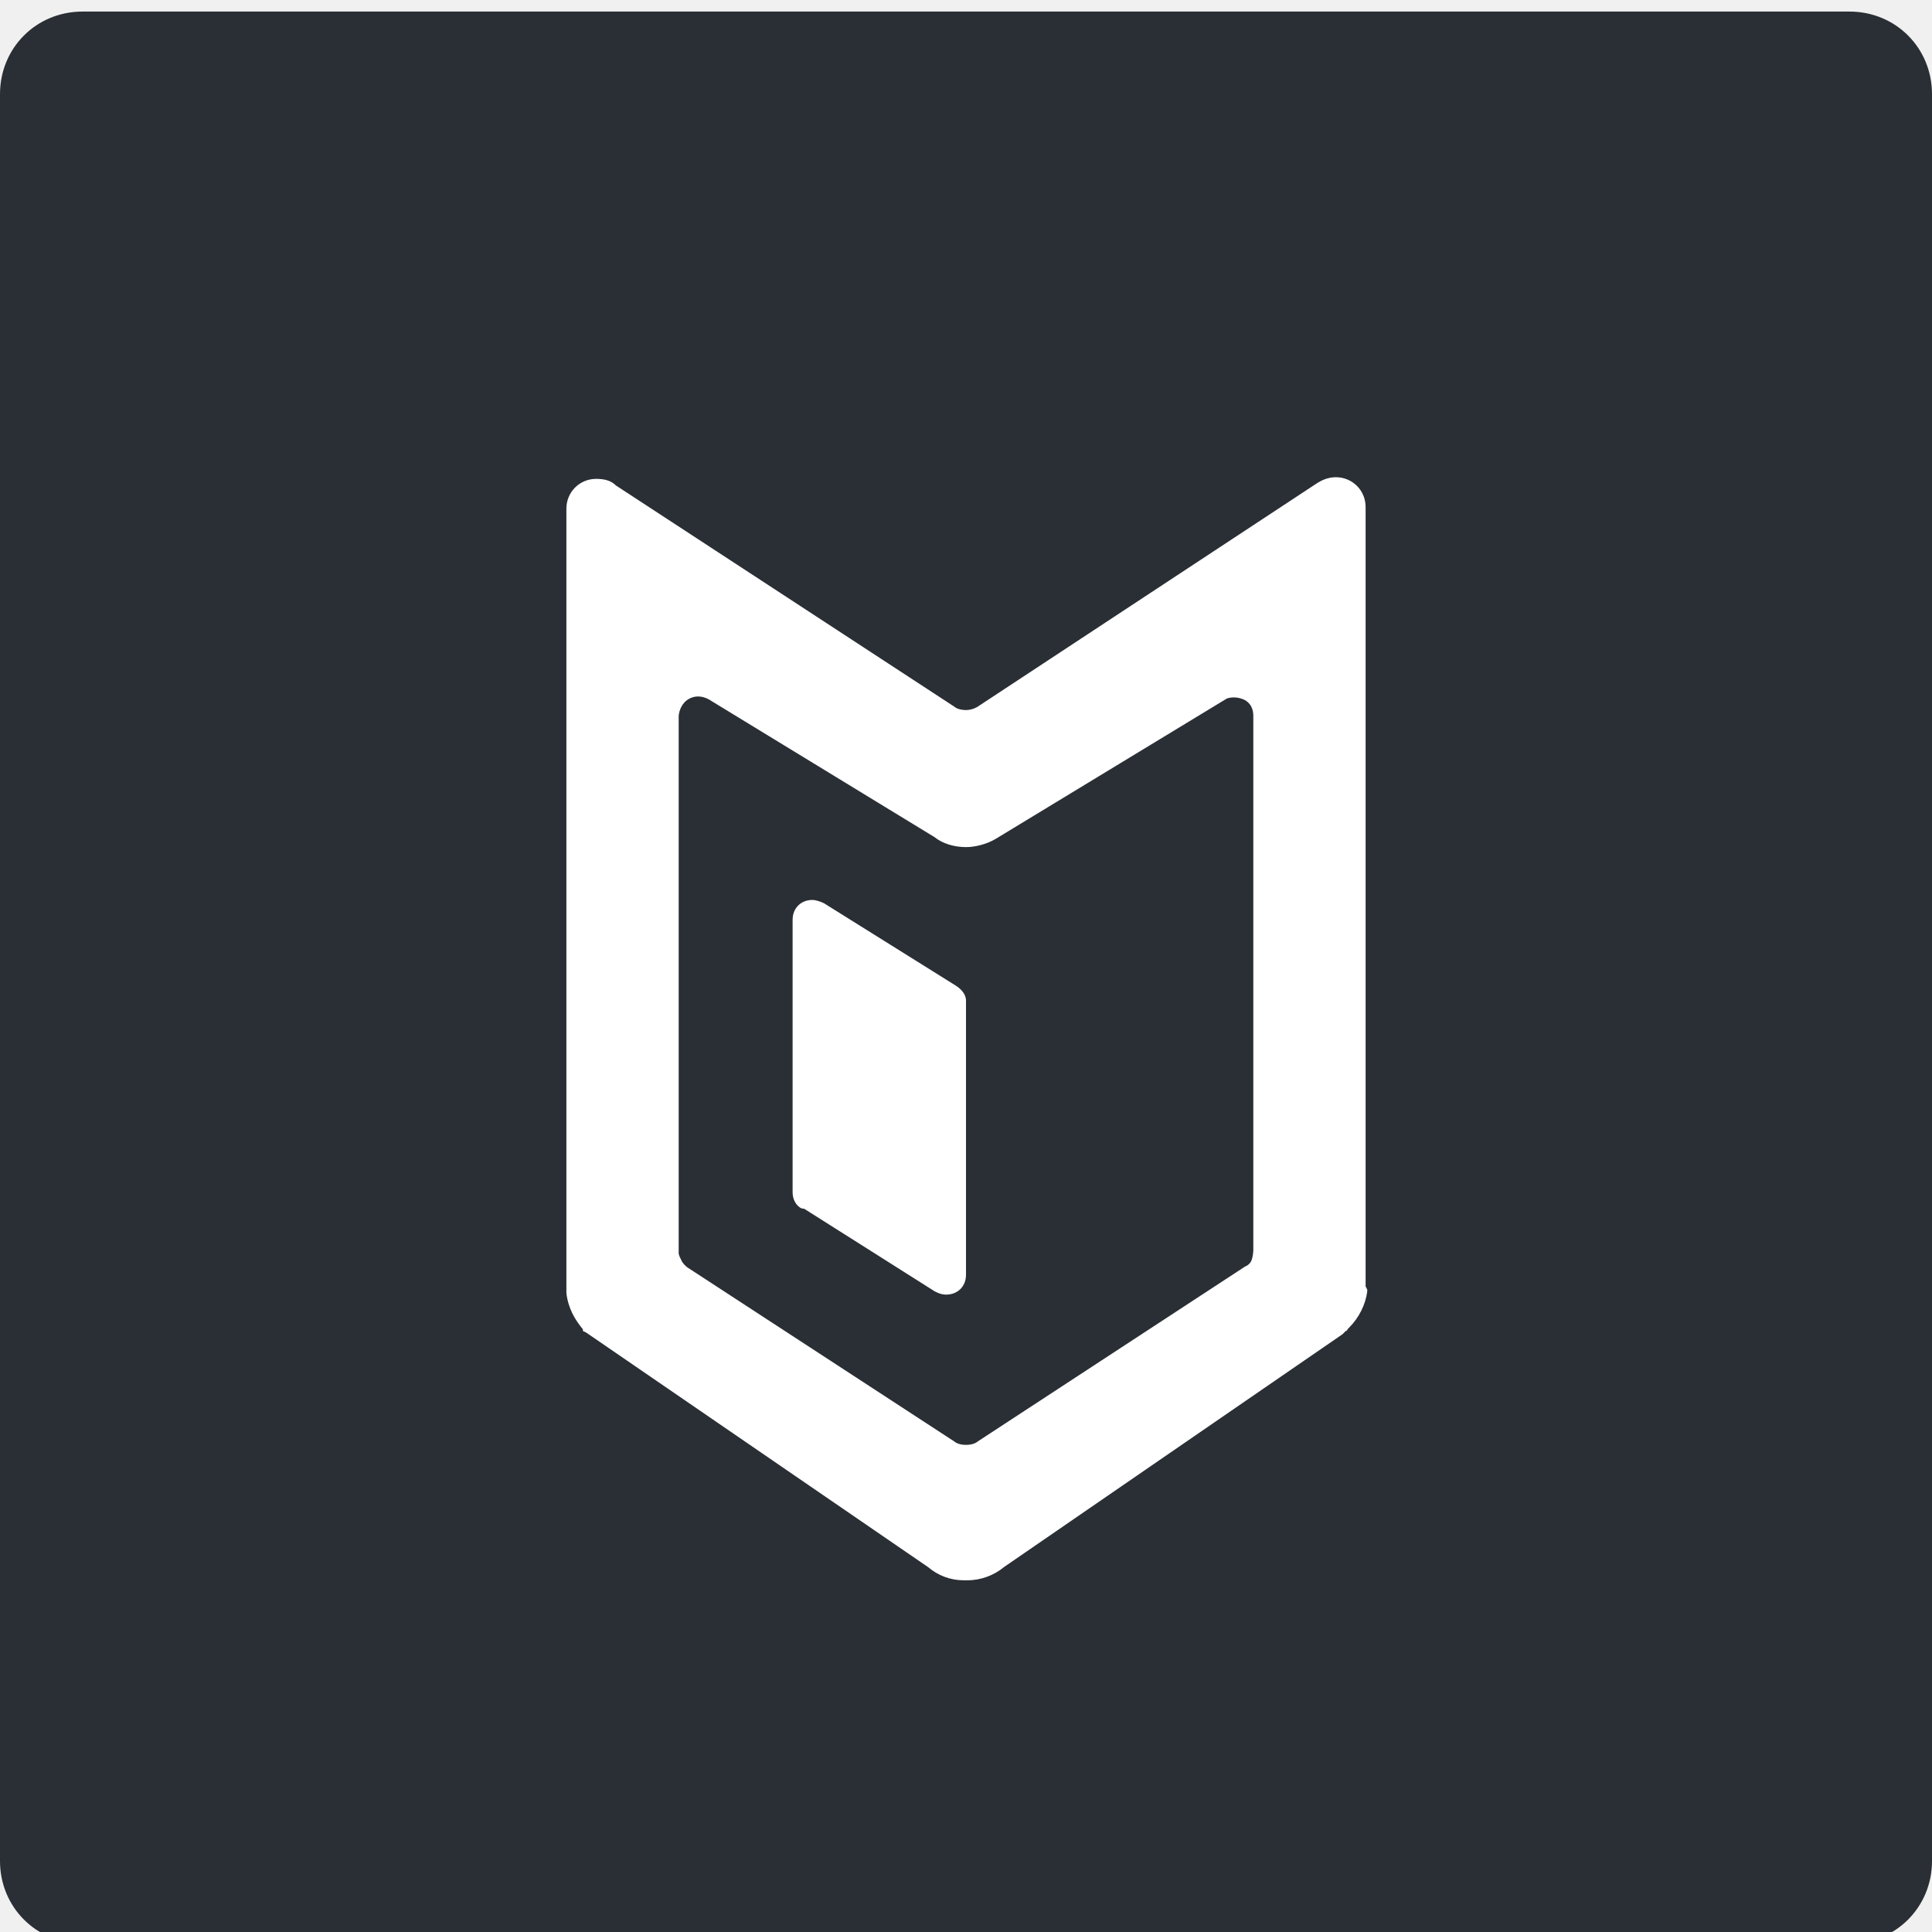
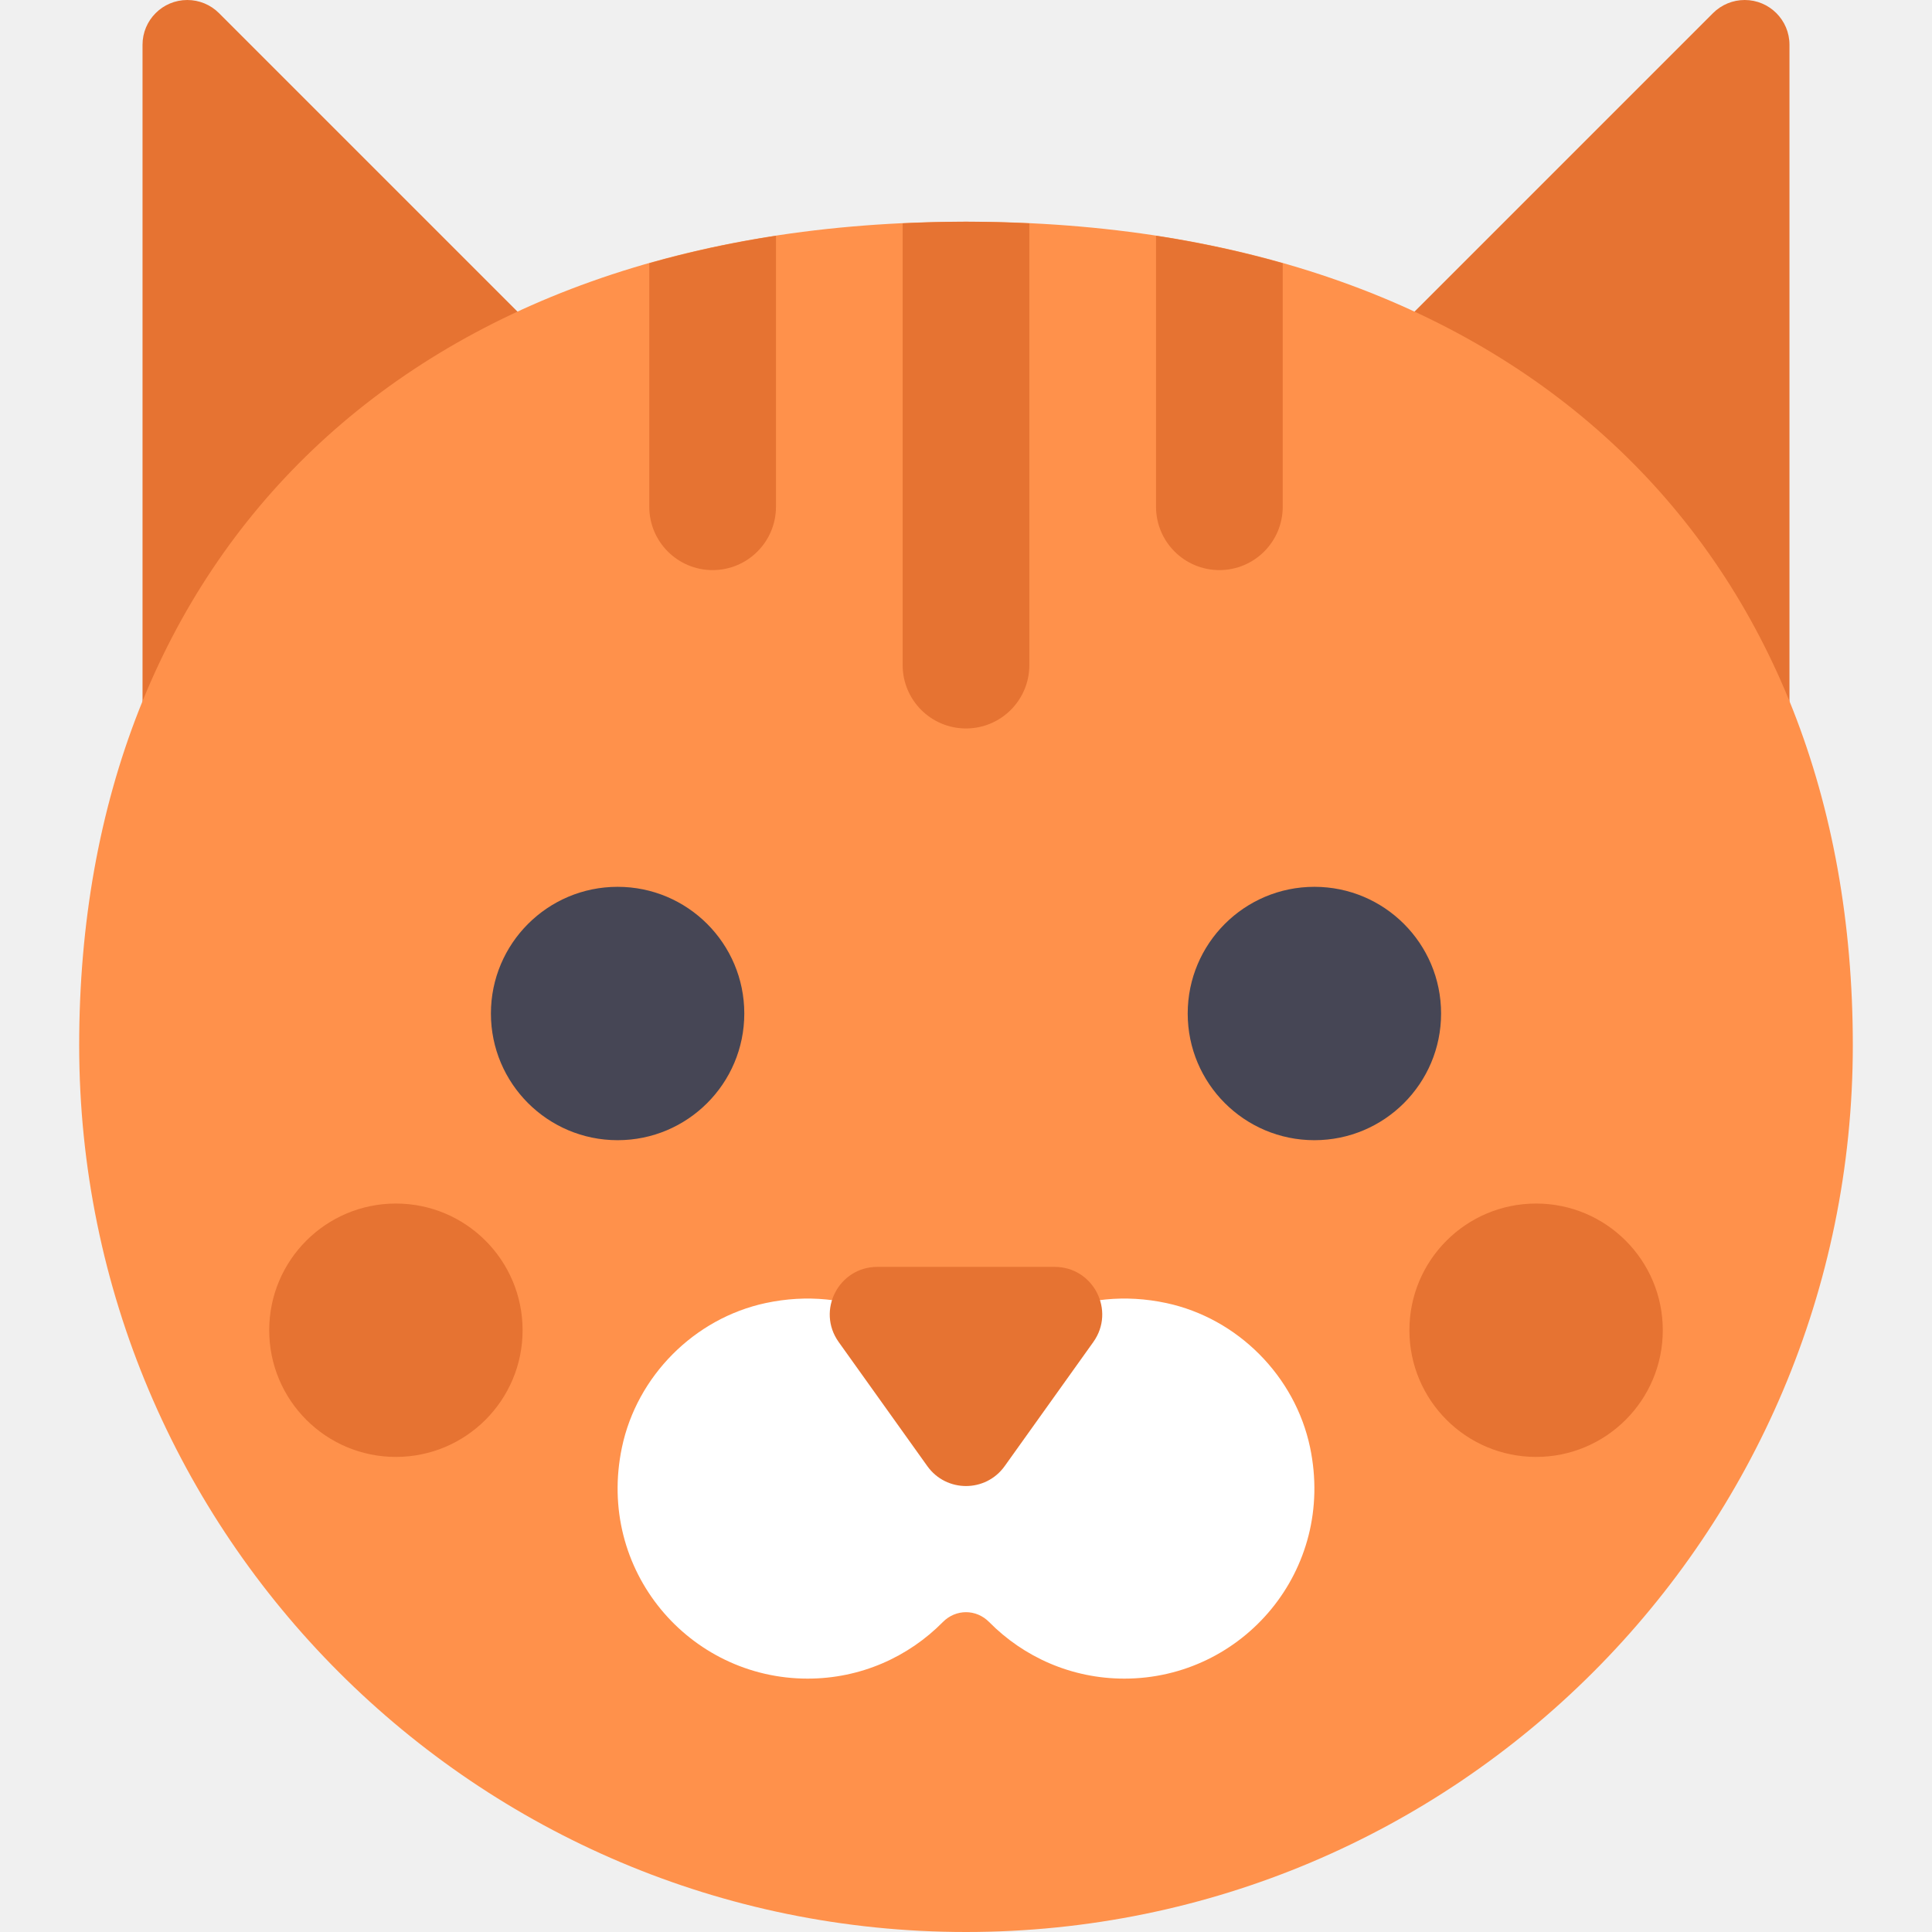
- <svg xmlns="http://www.w3.org/2000/svg" version="1.1" id="Layer_1" x="0px" y="0px" viewBox="0 0 117 117" enable-background="new 0 0 117 117" xml:space="preserve">
+ <svg xmlns="http://www.w3.org/2000/svg" version="1.1" id="Layer_1" x="0px" y="0px" viewBox="0 0 512 512" style="enable-background:new 0 0 512 512;" xml:space="preserve">
  <g>
-     <path fill="#2A2F35" d="M112,117.7H5c-2.8,0-5-2.2-5-5l0-107c0-2.8,2.2-5,5-5h107c2.8,0,5,2.2,5,5v107     C117,115.5,114.8,117.7,112,117.7z" />
-     <g>
-       <path fill="#FFFFFF" d="M82.7,77.9c0-0.2,0-0.3,0-0.5l0-0.1l0-46.6l0,0c0-1-0.8-1.8-1.8-1.8c-0.5,0-0.9,0.2-1.2,0.4L59.2,42.8      c0,0-0.3,0.2-0.7,0.2c-0.5,0-0.7-0.2-0.7-0.2L37.3,29.4c-0.3-0.3-0.7-0.4-1.2-0.4c-1,0-1.8,0.8-1.8,1.8l0,0l0,46.4l0,1l0,0.1      c0.1,0.9,0.5,1.6,1,2.2l0,0.1l0.2,0.1l0,0l20.7,14.2l0,0c0.6,0.5,1.3,0.8,2.2,0.8c0,0,0.1,0,0.1,0c0,0,0.1,0,0.1,0      c0.8,0,1.6-0.3,2.2-0.8l0,0l20.5-14.1c0,0,0.1-0.1,0.1-0.1l0.1-0.1l0,0c0,0,0.1,0,0.1-0.1l0.1-0.1l0,0c0.6-0.6,1-1.4,1.1-2.2l0,0      l0-0.1C82.7,77.9,82.7,77.9,82.7,77.9z M75.9,75.7c0,0,0,0.3-0.1,0.6c-0.1,0.3-0.4,0.4-0.4,0.4L59.2,87.3c0,0-0.2,0.2-0.7,0.2      c-0.5,0-0.7-0.2-0.7-0.2L41.7,76.8c0,0-0.2-0.1-0.4-0.4c-0.1-0.2-0.2-0.4-0.2-0.5V43.4c0-0.2,0.1-0.7,0.5-1c0.7-0.5,1.4,0,1.4,0      l13.6,8.3c0.5,0.4,1.2,0.6,1.9,0.6c0.6,0,1.3-0.2,1.8-0.5l0,0l14-8.5c0.3-0.1,0.7-0.1,1.1,0.1c0.5,0.3,0.5,0.8,0.5,1V75.7z" />
-       <path fill="#FFFFFF" d="M57.9,59.7L57.9,59.7l-8-5c-0.2-0.1-0.5-0.2-0.7-0.2c-0.7,0-1.2,0.5-1.2,1.2l0,0v0c0,0,0,0,0,0s0,0,0,0      v16.5l0,0c0,0.3,0.1,0.6,0.3,0.8c0.1,0.1,0.2,0.2,0.4,0.2l7.9,5c0,0,0,0,0,0l0,0l0,0c0.2,0.1,0.4,0.2,0.7,0.2      c0.7,0,1.2-0.5,1.2-1.2l0,0V60.6l0,0C58.5,60.2,58.2,59.9,57.9,59.7z" />
-     </g>
+     <path style="fill:#E67332;" d="M37.77,235.016V11.87C37.77,5.314,43.085,0,49.641,0l0,0c3.149,0,6.167,1.251,8.393,3.477   l101.441,101.441L37.77,235.016z" />
+     <path style="fill:#E67332;" d="M474.229,235.016V11.87c0-6.556-5.315-11.87-11.87-11.87l0,0c-3.149,0-6.167,1.251-8.393,3.477   L352.525,104.918L474.229,235.016z" />
  </g>
+   <path style="fill:#FF914B;" d="M491.016,276.984C491.016,406.78,385.796,512,256,512S20.984,406.779,20.984,276.984  S107.662,58.754,256,58.754S491.016,147.187,491.016,276.984z" />
+   <path style="fill:#FFFFFF;" d="M309.115,345.328c-21.997-4.719-42.222,4.946-53.115,21.348  c-10.893-16.402-31.118-26.067-53.115-21.348c-18.884,4.051-34.105,19.356-38.068,38.258c-6.831,32.576,17.841,61.266,49.216,61.266  c14.021,0,26.694-5.736,35.821-14.984c3.452-3.498,8.839-3.498,12.291,0c9.127,9.247,21.801,14.984,35.822,14.984  c31.374,0,56.047-28.69,49.216-61.265C343.218,364.685,327.998,349.379,309.115,345.328z" />
+   <g>
+     <path style="fill:#E67332;" d="M222.257,355.646l23.497,32.896c5.021,7.03,15.469,7.03,20.49,0l23.497-32.896   c5.952-8.333-0.004-19.908-10.245-19.908h-46.995C222.262,335.738,216.305,347.312,222.257,355.646z" />
+     <path style="fill:#E67332;" d="M306.361,62.483v71.812c0,9.271,7.516,16.787,16.787,16.787s16.787-7.516,16.787-16.787V69.762   C329.246,66.725,318.061,64.275,306.361,62.483z" />
+     <path style="fill:#E67332;" d="M256,58.754c-5.698,0-11.272,0.175-16.787,0.433v117.075c0,9.271,7.516,16.787,16.787,16.787   s16.787-7.516,16.787-16.787V59.187C267.272,58.929,261.697,58.754,256,58.754z" />
+     <path style="fill:#E67332;" d="M172.066,69.762v64.533c0,9.271,7.516,16.787,16.787,16.787s16.787-7.516,16.787-16.787V62.483   C193.938,64.275,182.753,66.725,172.066,69.762z" />
+     <circle style="fill:#E67332;" cx="104.918" cy="352.525" r="33.574" />
+     <circle style="fill:#E67332;" cx="407.082" cy="352.525" r="33.574" />
+   </g>
+   <g>
+     <circle style="fill:#464655;" cx="348.328" cy="268.59" r="33.574" />
+     <circle style="fill:#464655;" cx="163.672" cy="268.59" r="33.574" />
+   </g>
+   <g>
+ </g>
+   <g>
+ </g>
+   <g>
+ </g>
+   <g>
+ </g>
+   <g>
+ </g>
+   <g>
+ </g>
+   <g>
+ </g>
+   <g>
+ </g>
+   <g>
+ </g>
+   <g>
+ </g>
+   <g>
+ </g>
+   <g>
+ </g>
+   <g>
+ </g>
+   <g>
+ </g>
+   <g>
+ </g>
</svg>
